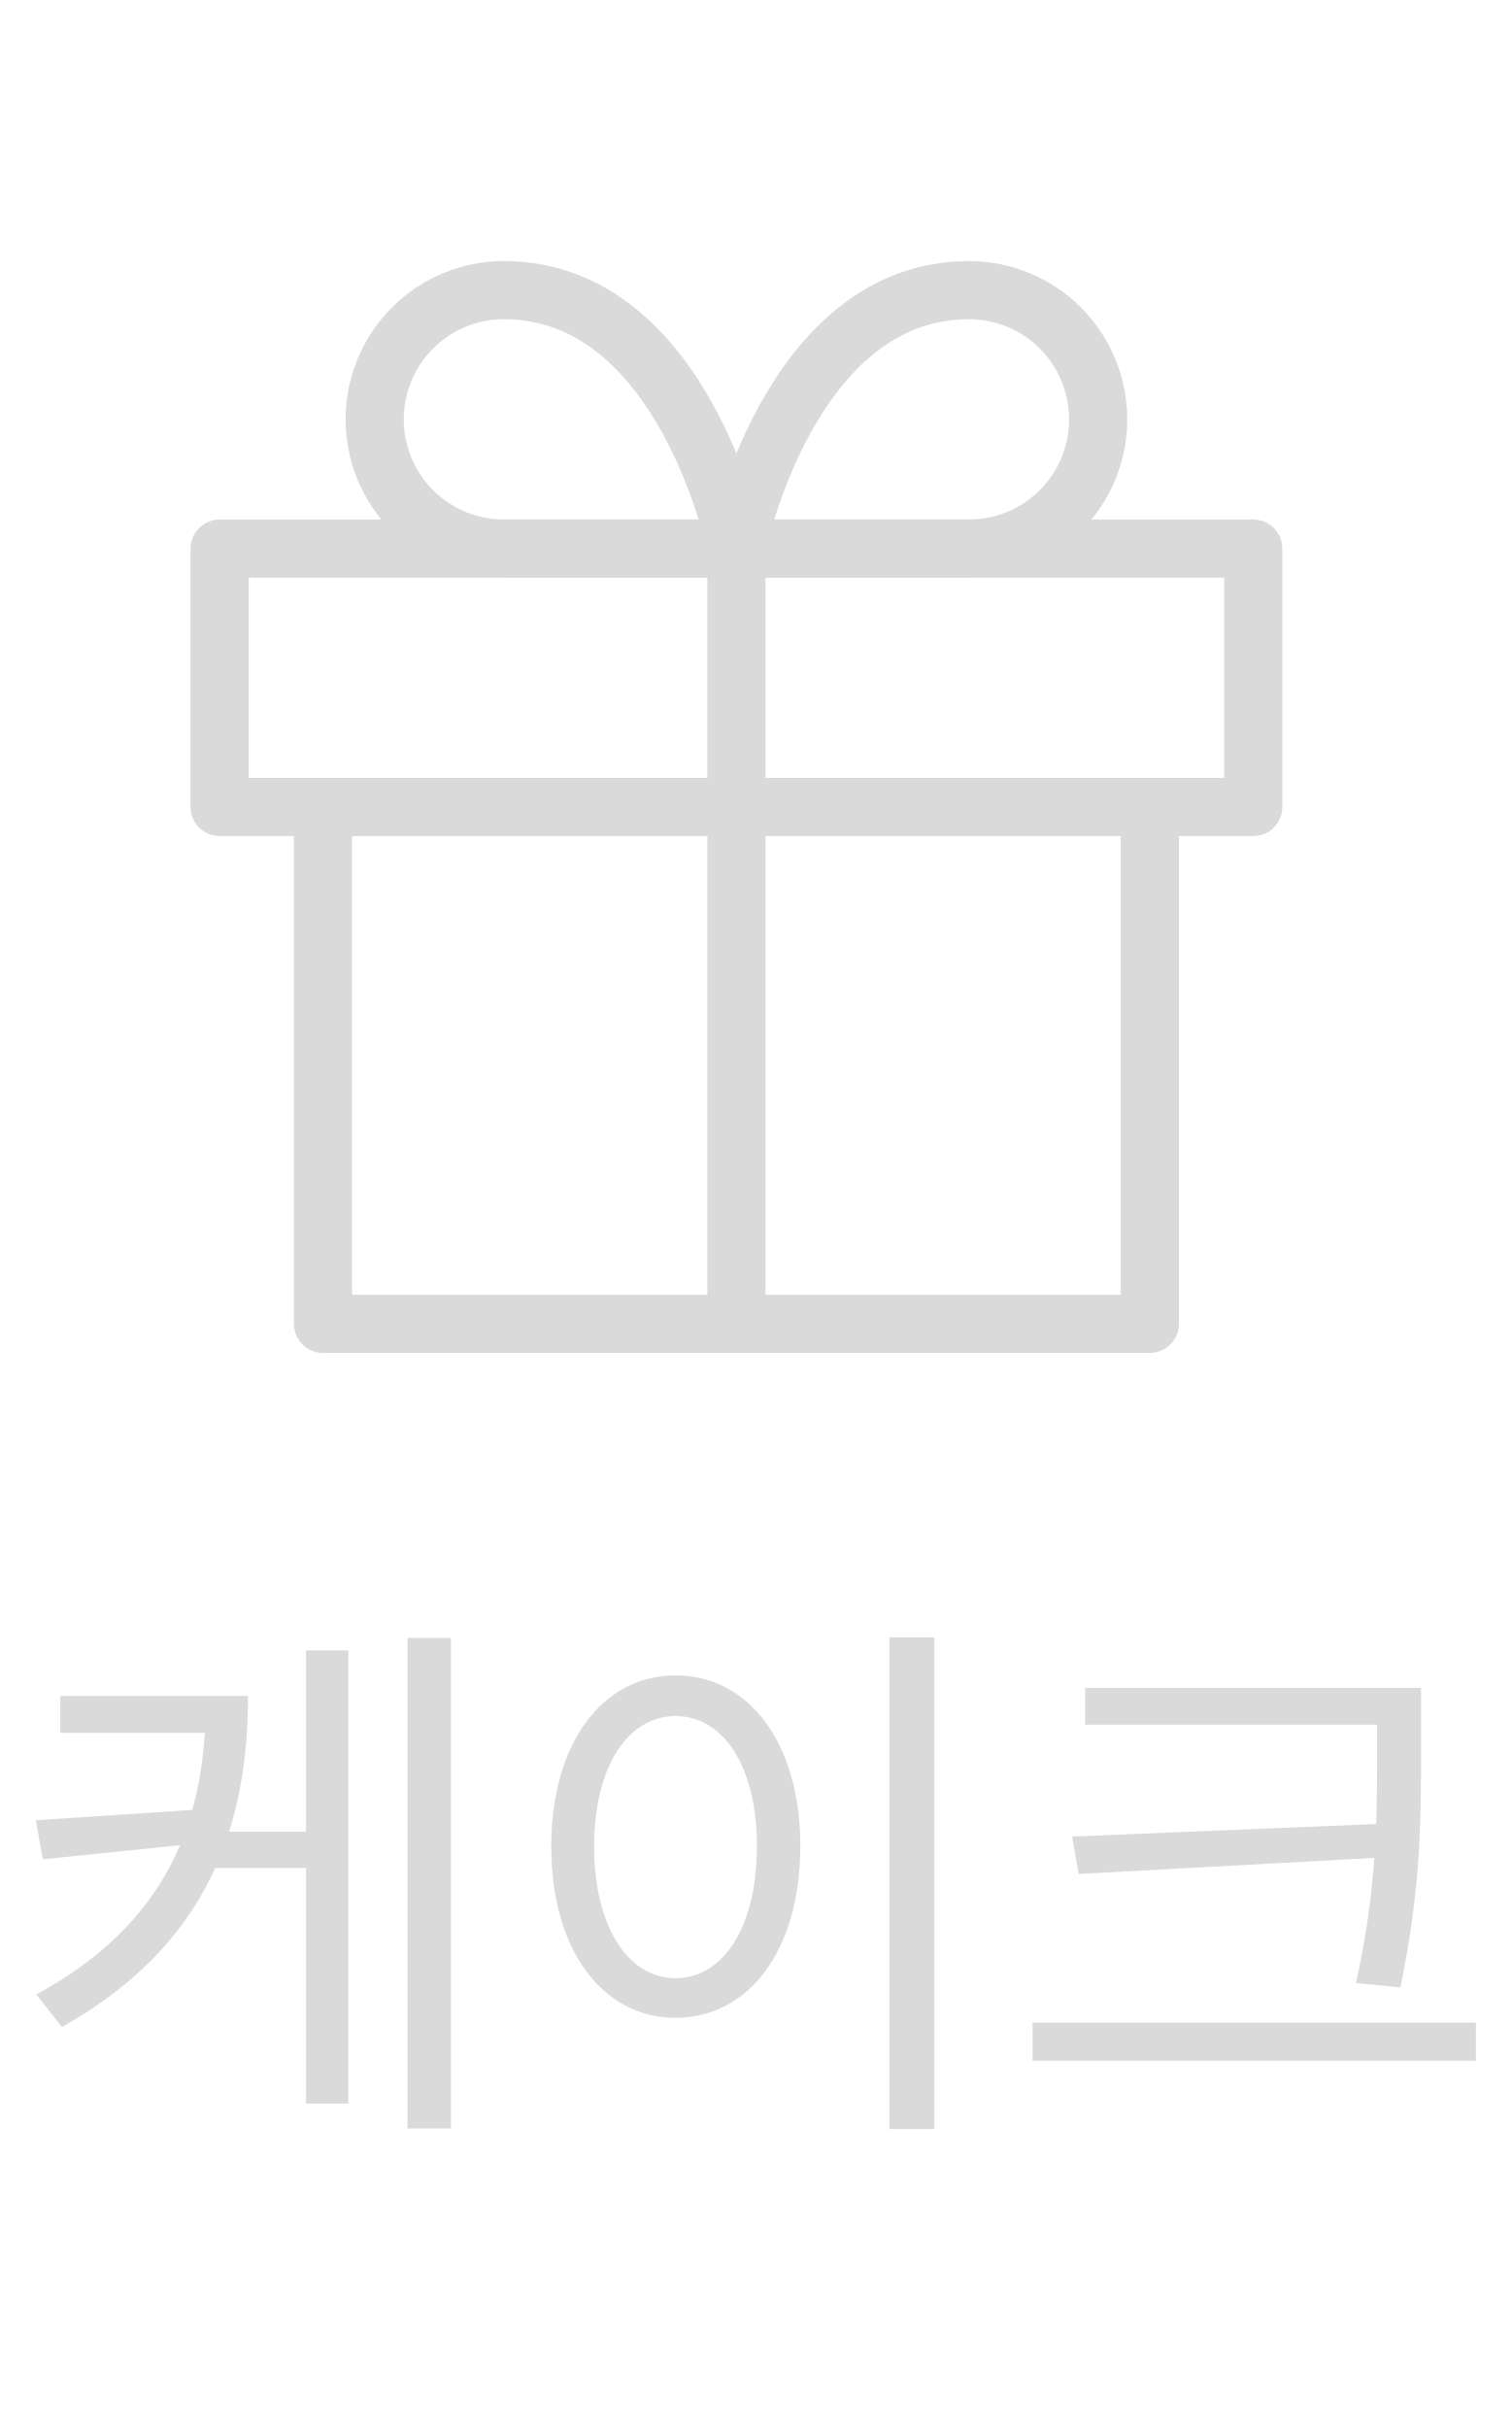
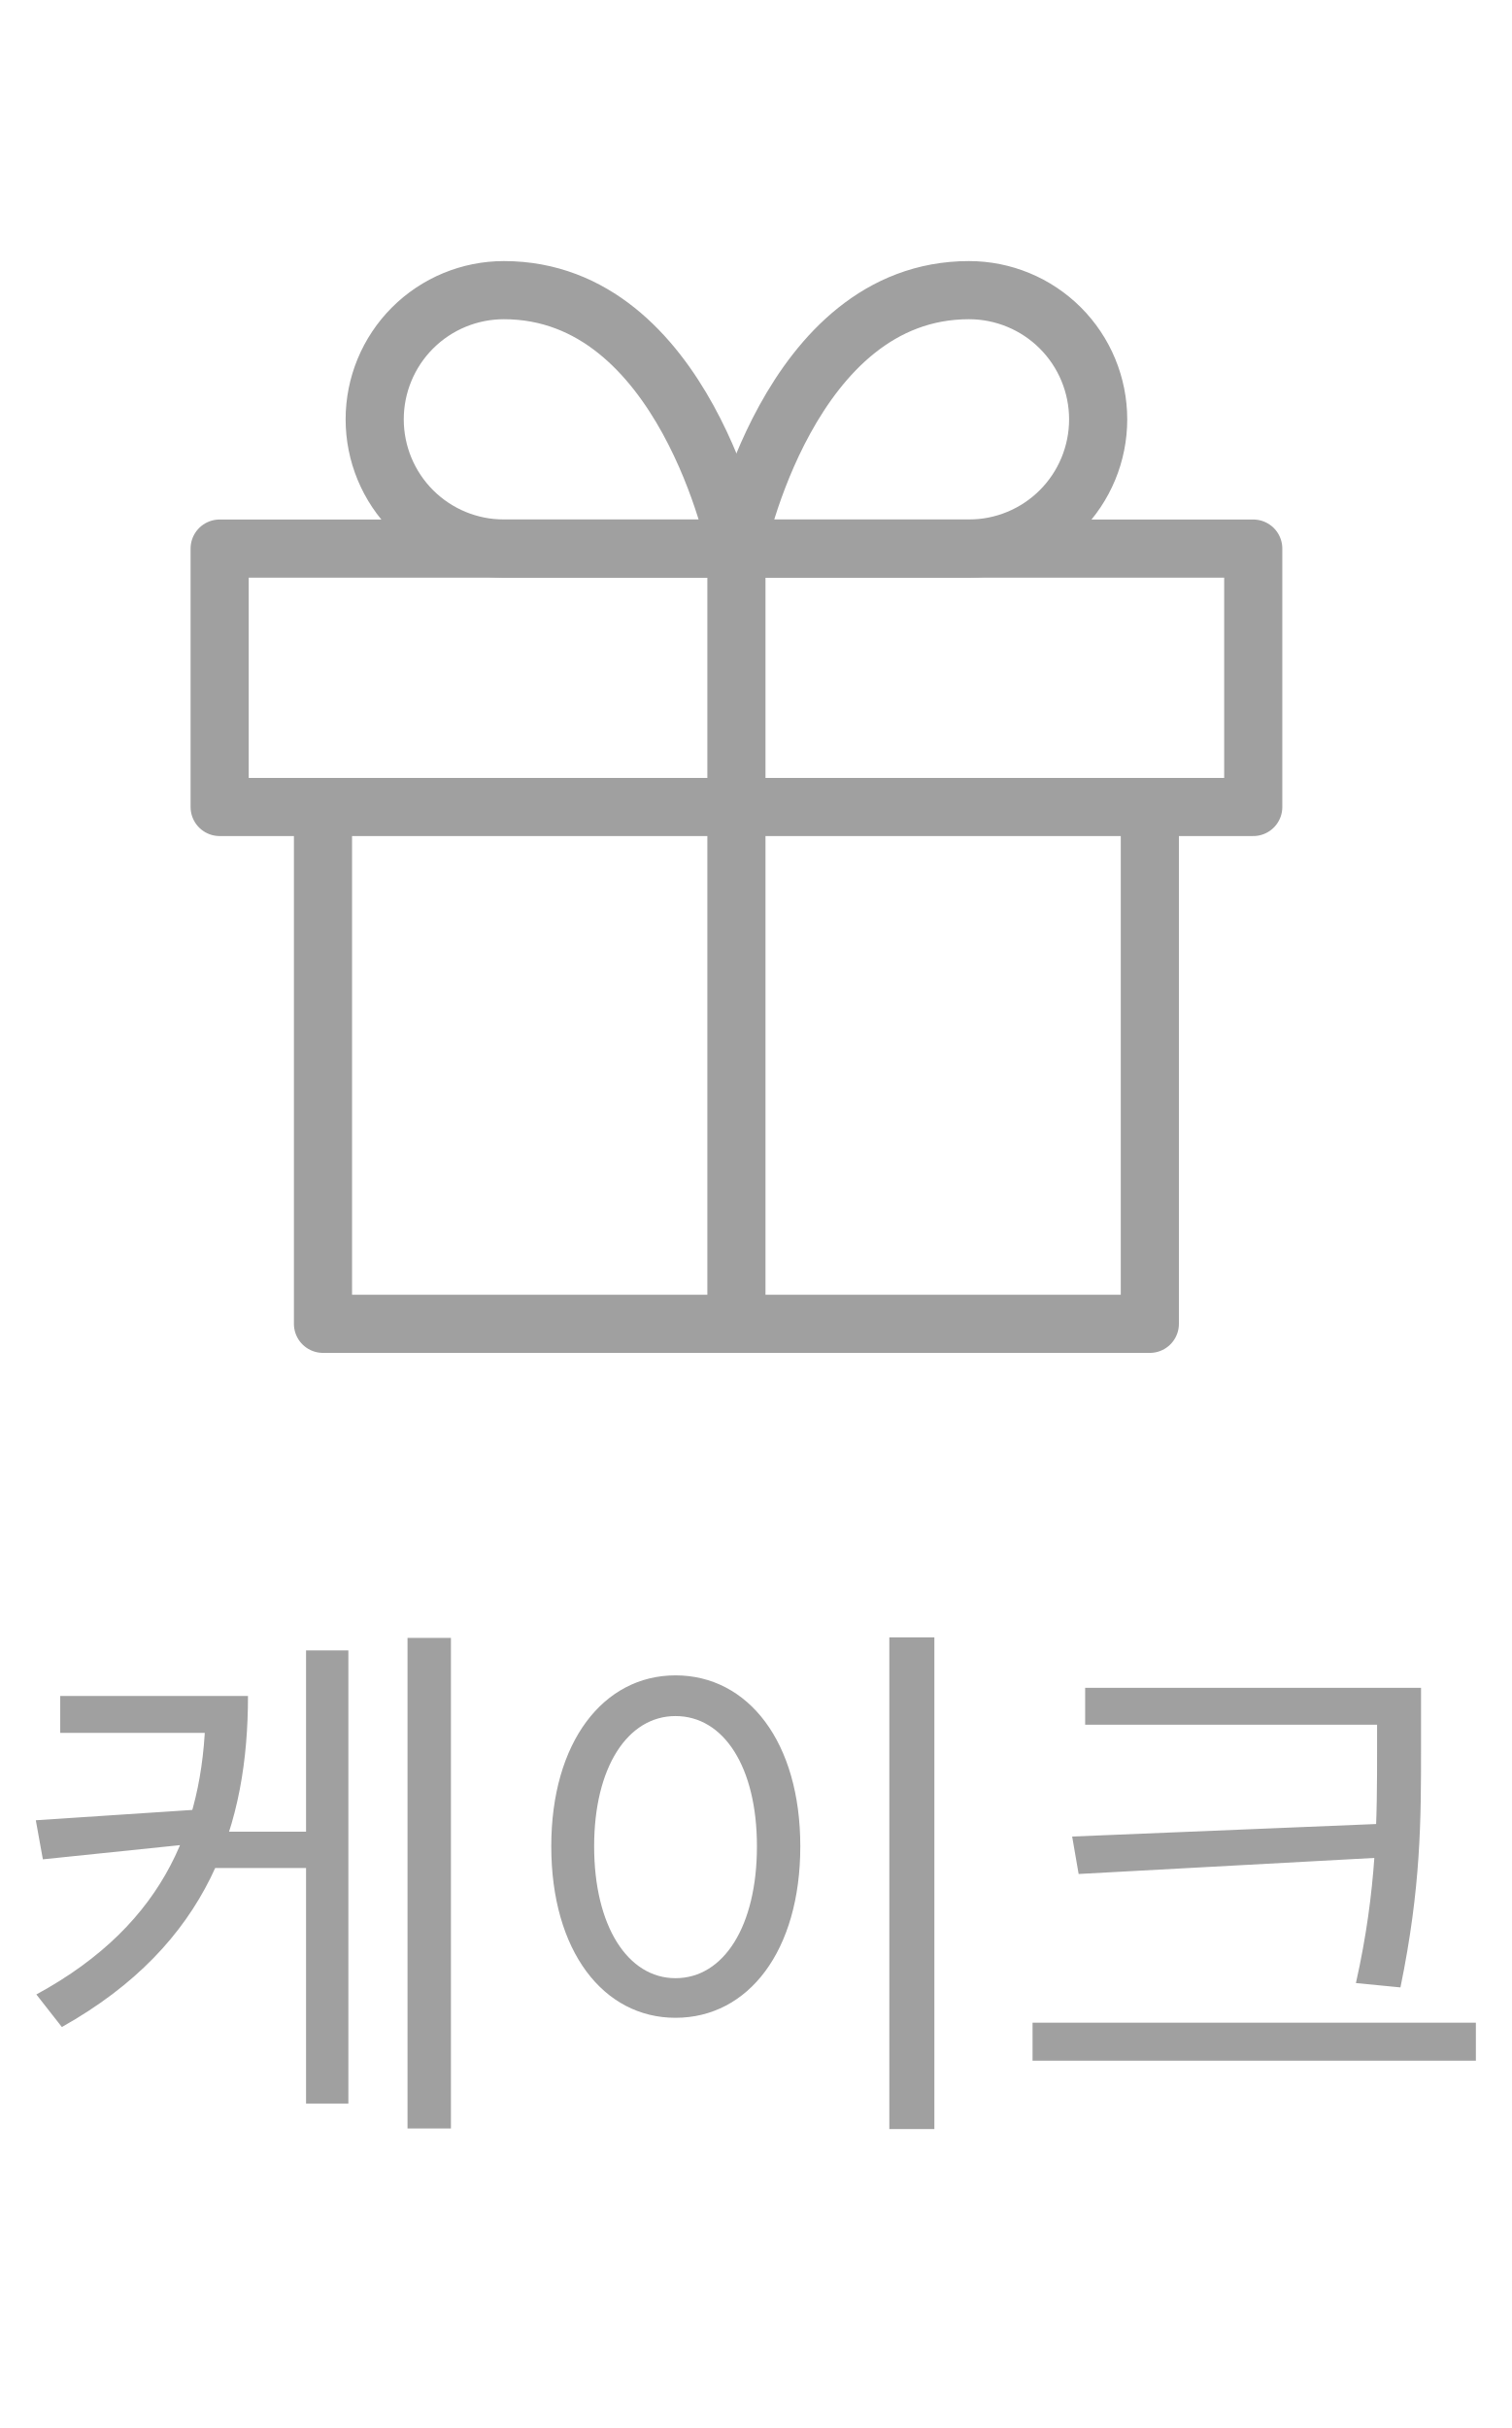
<svg xmlns="http://www.w3.org/2000/svg" width="33" height="53" viewBox="0 0 39 53" fill="none">
-   <path d="M29.666 16V29.333H8.333V16" stroke="#DADADA" stroke-width="1.5" stroke-linecap="round" stroke-linejoin="round" />
-   <path d="M32.334 9.334H5.667V16H32.334V9.334Z" stroke="#DADADA" stroke-width="1.5" stroke-linecap="round" stroke-linejoin="round" />
-   <path d="M19 29.334V9.334" stroke="#DADADA" stroke-width="1.5" stroke-linecap="round" stroke-linejoin="round" />
-   <path d="M19 9.333H25C25.884 9.333 26.732 8.982 27.357 8.357C27.982 7.732 28.333 6.884 28.333 6C28.333 5.116 27.982 4.268 27.357 3.643C26.732 3.018 25.884 2.667 25 2.667C20.333 2.667 19 9.333 19 9.333Z" stroke="#DADADA" stroke-width="1.5" stroke-linecap="round" stroke-linejoin="round" />
-   <path d="M19 9.333H13C12.116 9.333 11.268 8.982 10.643 8.357C10.018 7.732 9.667 6.884 9.667 6C9.667 5.116 10.018 4.268 10.643 3.643C11.268 3.018 12.116 2.667 13 2.667C17.667 2.667 19 9.333 19 9.333Z" stroke="#DADADA" stroke-width="1.5" stroke-linecap="round" stroke-linejoin="round" />
-   <path d="M5.306 38.934V39.116C5.306 42.112 4.34 44.786 0.938 46.634L1.596 47.474C5.418 45.332 6.398 42.21 6.398 38.934H5.306ZM1.554 38.934V39.886H5.74V38.934H1.554ZM5.166 41.86L0.924 42.14L1.106 43.148L5.166 42.728V41.86ZM5.418 42.434V43.372H8.33V42.434H5.418ZM10.514 37.436V50.092H11.634V37.436H10.514ZM7.896 37.758V49.448H8.988V37.758H7.896ZM22.945 37.422V50.106H24.107V37.422H22.945ZM17.428 38.402C15.566 38.402 14.223 40.124 14.223 42.812C14.223 45.514 15.566 47.236 17.428 47.236C19.305 47.236 20.648 45.514 20.648 42.812C20.648 40.124 19.305 38.402 17.428 38.402ZM17.428 39.452C18.674 39.452 19.529 40.768 19.529 42.812C19.529 44.87 18.674 46.214 17.428 46.214C16.197 46.214 15.329 44.87 15.329 42.812C15.329 40.768 16.197 39.452 17.428 39.452ZM27.997 38.724V39.676H36.033V38.724H27.997ZM26.64 47.362V48.342H38.078V47.362H26.64ZM35.529 38.724V40.278C35.529 42.098 35.529 43.904 34.983 46.34L36.132 46.452C36.663 43.862 36.663 42.14 36.663 40.278V38.724H35.529ZM35.824 42.224L27.662 42.56L27.829 43.526L35.824 43.092V42.224Z" fill="#DADADA" />
+   <path d="M29.666 16V29.333H8.333V16" stroke="#A0A0A0" stroke-width="1.5" stroke-linecap="round" stroke-linejoin="round" />
+   <path d="M32.334 9.334H5.667V16H32.334V9.334Z" stroke="#A0A0A0" stroke-width="1.5" stroke-linecap="round" stroke-linejoin="round" />
+   <path d="M19 29.334V9.334" stroke="#A0A0A0" stroke-width="1.5" stroke-linecap="round" stroke-linejoin="round" />
+   <path d="M19 9.333H25C25.884 9.333 26.732 8.982 27.357 8.357C27.982 7.732 28.333 6.884 28.333 6C28.333 5.116 27.982 4.268 27.357 3.643C26.732 3.018 25.884 2.667 25 2.667C20.333 2.667 19 9.333 19 9.333Z" stroke="#A0A0A0" stroke-width="1.5" stroke-linecap="round" stroke-linejoin="round" />
+   <path d="M19 9.333H13C12.116 9.333 11.268 8.982 10.643 8.357C10.018 7.732 9.667 6.884 9.667 6C9.667 5.116 10.018 4.268 10.643 3.643C11.268 3.018 12.116 2.667 13 2.667C17.667 2.667 19 9.333 19 9.333Z" stroke="#A0A0A0" stroke-width="1.5" stroke-linecap="round" stroke-linejoin="round" />
+   <path d="M5.306 38.934V39.116C5.306 42.112 4.34 44.786 0.938 46.634L1.596 47.474C5.418 45.332 6.398 42.21 6.398 38.934H5.306ZM1.554 38.934V39.886H5.74V38.934H1.554ZM5.166 41.86L0.924 42.14L1.106 43.148L5.166 42.728V41.86ZM5.418 42.434V43.372H8.33V42.434H5.418ZM10.514 37.436V50.092H11.634V37.436H10.514ZM7.896 37.758V49.448H8.988V37.758H7.896ZM22.945 37.422V50.106H24.107V37.422H22.945ZM17.428 38.402C15.566 38.402 14.223 40.124 14.223 42.812C14.223 45.514 15.566 47.236 17.428 47.236C19.305 47.236 20.648 45.514 20.648 42.812C20.648 40.124 19.305 38.402 17.428 38.402ZM17.428 39.452C18.674 39.452 19.529 40.768 19.529 42.812C19.529 44.87 18.674 46.214 17.428 46.214C16.197 46.214 15.329 44.87 15.329 42.812C15.329 40.768 16.197 39.452 17.428 39.452ZM27.997 38.724V39.676H36.033V38.724H27.997ZM26.64 47.362V48.342H38.078V47.362H26.64ZM35.529 38.724V40.278C35.529 42.098 35.529 43.904 34.983 46.34L36.132 46.452C36.663 43.862 36.663 42.14 36.663 40.278V38.724H35.529ZM35.824 42.224L27.662 42.56L27.829 43.526L35.824 43.092V42.224Z" fill="#A0A0A0" />
</svg>
